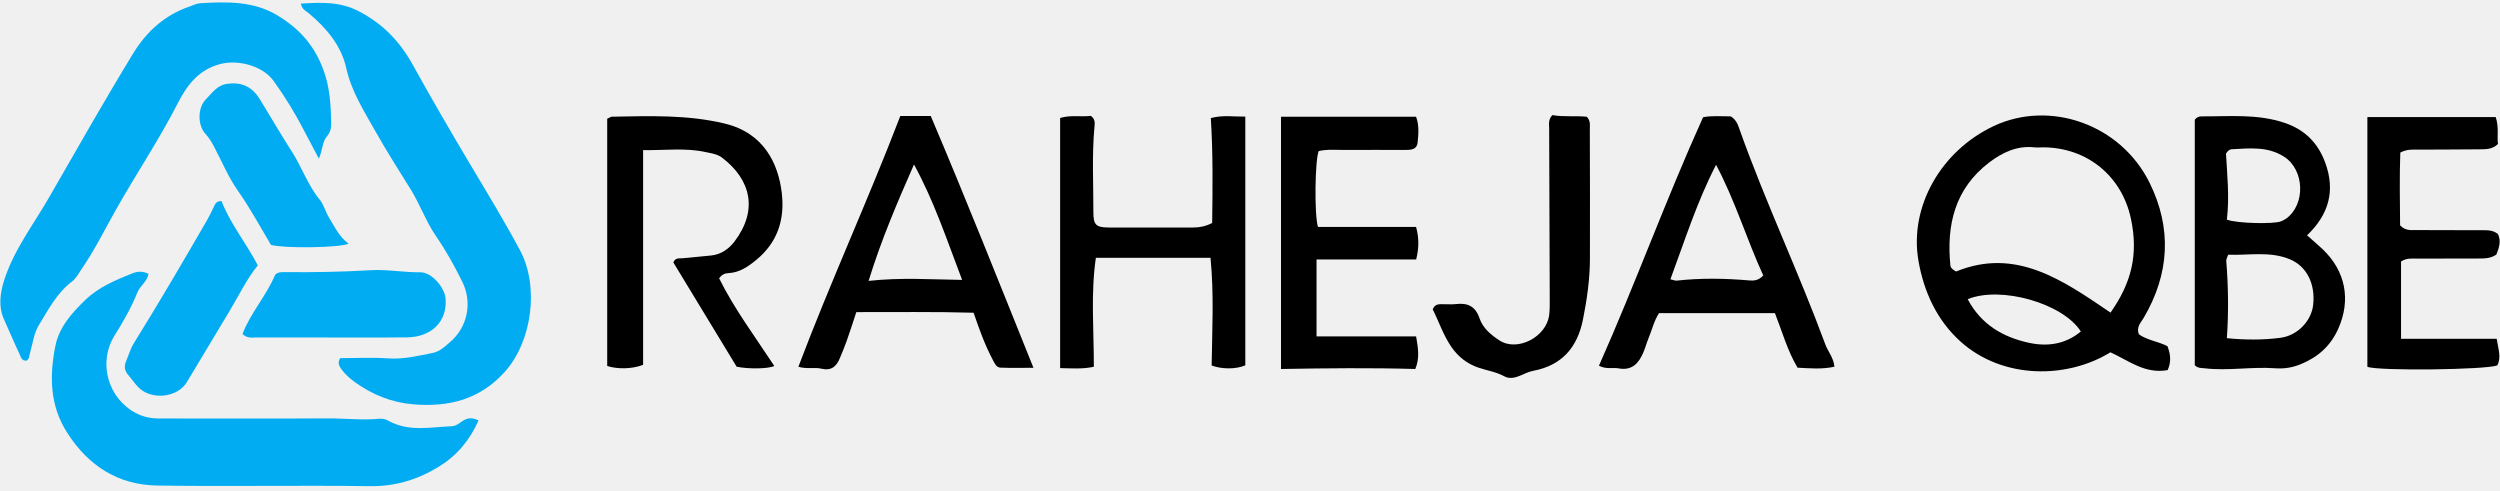
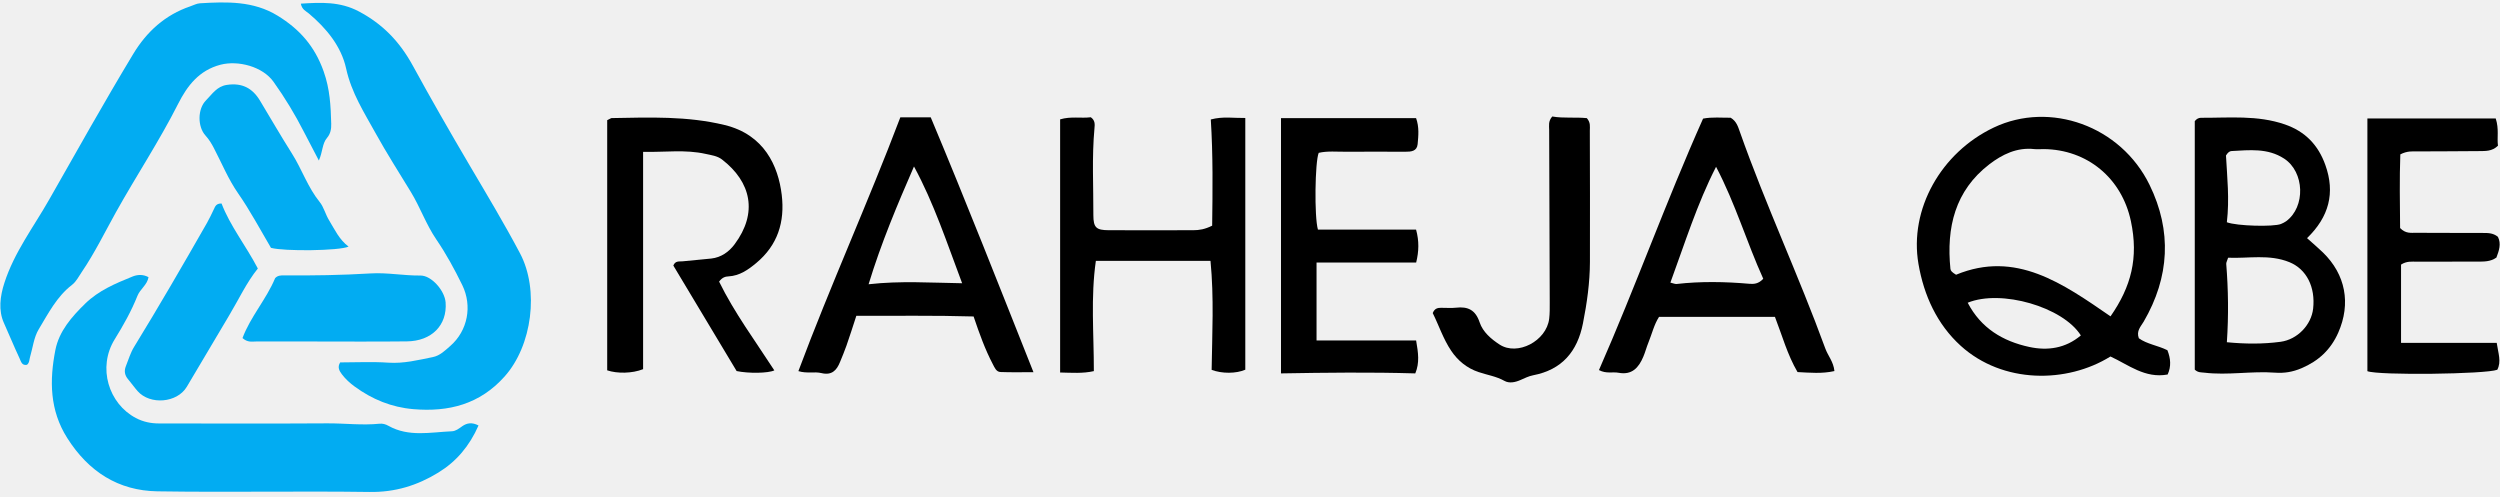
- <svg xmlns="http://www.w3.org/2000/svg" width="479" height="94" viewBox="0 0 479 94" fill="none">
-   <path d="M91.681 80.57C89.951 84.45 87.461 87.37 84.001 89.47C79.951 91.93 75.691 93.22 70.831 93.15C57.271 92.96 43.701 93.24 30.141 93.03C22.671 92.91 16.981 89.31 12.901 82.96C9.501 77.68 9.471 72.02 10.611 66.27C11.321 62.71 13.731 59.99 16.331 57.48C18.921 54.99 22.131 53.67 25.361 52.37C26.311 51.99 27.371 51.9 28.461 52.48C28.211 53.95 26.851 54.73 26.331 56.02C25.171 58.9 23.631 61.61 21.981 64.24C18.631 69.6 20.831 76.44 26.021 79.14C27.461 79.89 28.921 80.18 30.501 80.18C41.251 80.18 52.001 80.23 62.741 80.16C66.071 80.14 69.391 80.56 72.711 80.23C73.311 80.17 73.891 80.32 74.421 80.62C78.321 82.79 82.491 81.83 86.591 81.66C87.331 81.63 87.951 81.13 88.571 80.7C89.481 80.07 90.451 79.93 91.671 80.55L91.681 80.57Z" fill="#02ACF2" />
-   <path d="M61.09 30.39C59.98 28.29 59.09 26.62 58.21 24.93C56.51 21.64 54.57 18.48 52.4 15.48C50.32 12.6 45.63 11.38 42.23 12.26C38.15 13.32 35.89 16.22 34.14 19.64C30.53 26.7 26.11 33.28 22.22 40.17C20.08 43.97 18.14 47.9 15.67 51.5C15.08 52.35 14.61 53.32 13.78 53.95C10.87 56.16 9.24 59.37 7.41 62.36C6.48 63.88 6.28 65.85 5.75 67.62C5.6 68.11 5.66 68.67 5.17 69.07C4.17 69.27 4.02 68.43 3.72 67.79C2.67 65.59 1.75 63.34 0.74 61.13C-0.33 58.77 0.01 56.1 0.84 53.56C2.73 47.77 6.43 42.99 9.41 37.81C14.73 28.58 19.98 19.3 25.53 10.21C28.12 5.98 31.65 2.82 36.43 1.21C37.06 1 37.69 0.65 38.33 0.62C43.45 0.32 48.56 0.16 53.19 2.97C57.33 5.48 60.28 8.69 62.01 13.52C63.22 16.89 63.37 20.07 63.46 23.43C63.49 24.42 63.33 25.33 62.65 26.12C61.72 27.19 61.84 28.73 61.1 30.38L61.09 30.39Z" fill="#02ACF2" />
-   <path d="M65.161 68.62C68.261 68.62 71.361 68.46 74.431 68.67C77.371 68.86 80.141 68.17 82.941 67.61C84.301 67.34 85.291 66.35 86.291 65.49C89.621 62.61 90.521 57.93 88.581 54C87.101 51.01 85.501 48.09 83.601 45.34C81.651 42.52 80.521 39.27 78.731 36.36C76.441 32.65 74.061 28.97 71.941 25.18C69.771 21.3 67.331 17.56 66.321 12.98C65.401 8.79 62.541 5.35 59.171 2.55C58.621 2.09 57.861 1.83 57.641 0.69C61.501 0.45 65.141 0.27 68.771 2.17C73.331 4.56 76.561 7.86 79.091 12.42C82.591 18.75 86.241 25.03 89.951 31.26C93.251 36.79 96.601 42.29 99.641 47.97C103.341 54.88 101.971 65.44 96.681 71.29C91.931 76.55 85.971 78.04 79.201 77.47C75.021 77.12 71.311 75.62 67.941 73.18C67.031 72.52 66.211 71.78 65.531 70.9C65.031 70.25 64.601 69.55 65.171 68.64L65.161 68.62Z" fill="#02ACF2" />
-   <path d="M409.79 64.04C411.37 65.17 413.42 65.4 415.27 66.31C415.89 67.84 416.04 69.38 415.32 70.91C410.98 71.71 407.79 69.05 404.36 67.5C396.02 72.63 383.74 72.69 375.68 65.48C371.15 61.42 368.62 55.96 367.58 49.99C365.77 39.64 371.88 28.9 382.02 24.14C392.77 19.1 406.32 23.8 411.86 35.02C416.16 43.72 415.7 52.47 410.73 60.9C410.18 61.83 409.28 62.65 409.8 64.04H409.79ZM404.38 59.89C408.33 54.28 409.77 48.83 408.28 41.88C406.53 33.71 399.9 28.3 391.56 28.23C390.97 28.23 390.37 28.29 389.78 28.23C386.45 27.86 383.62 29.24 381.14 31.12C374.58 36.11 372.9 43.08 373.7 50.91C373.74 51.29 374.02 51.57 374.78 52.02C386.23 47.34 395.23 53.68 404.38 59.9V59.89ZM377.01 57.32C379.56 62.15 383.75 64.61 388.79 65.69C392.33 66.45 395.76 65.95 398.69 63.51C395.26 58.12 383.4 54.73 377.01 57.32Z" fill="black" />
-   <path d="M442.04 45.1C443.2 46.13 444.16 46.93 445.07 47.8C449.42 51.97 450.47 57.47 448.01 62.99C446.58 66.18 444.27 68.33 440.99 69.71C439.27 70.44 437.659 70.69 435.879 70.56C431.369 70.23 426.86 71.1 422.35 70.56C421.77 70.49 421.15 70.58 420.52 69.99V22.94C420.85 22.52 421.249 22.3 421.709 22.3C427.099 22.33 432.52 21.76 437.79 23.56C441.65 24.88 444.15 27.42 445.53 31.21C447.47 36.54 446.22 41.08 442.04 45.08V45.1ZM426.679 64.8C430.209 65.14 433.589 65.16 436.939 64.72C440.199 64.29 442.849 61.51 443.199 58.44C443.659 54.37 441.949 50.97 438.649 49.64C434.799 48.09 430.809 48.96 426.909 48.8C426.709 49.42 426.53 49.7 426.55 49.97C426.94 54.83 427.019 59.7 426.669 64.8H426.679ZM426.659 42.08C428.569 42.81 435.63 42.97 437.03 42.41C437.37 42.27 437.71 42.11 438.01 41.9C441.79 39.17 441.559 32.55 437.639 30.03C434.479 28 431.01 28.42 427.56 28.6C427.2 28.62 426.87 28.85 426.5 29.44C426.72 33.45 427.189 37.72 426.669 42.07L426.659 42.08Z" fill="black" />
-   <path d="M116.35 22.75C116.92 22.48 117.06 22.37 117.19 22.36C124.44 22.23 131.67 21.95 138.84 23.67C146.43 25.48 149.12 31.43 149.78 36.9C150.4 42.02 149.01 46.42 144.9 49.8C143.32 51.1 141.71 52.21 139.59 52.33C138.99 52.36 138.41 52.49 137.78 53.32C140.68 59.18 144.7 64.54 148.36 70.13C147.18 70.68 143.42 70.73 141.14 70.26C137.1 63.61 133.04 56.91 129.01 50.28C129.4 49.33 130.15 49.54 130.77 49.48C132.61 49.29 134.45 49.15 136.29 48.95C138.18 48.74 139.67 47.68 140.74 46.26C145.24 40.31 143.94 34.47 138.34 30.2C137.44 29.51 136.27 29.38 135.2 29.14C131.33 28.28 127.44 28.83 123.22 28.76V69.9C121.13 70.73 118.22 70.75 116.34 70.12V22.75H116.35Z" fill="black" />
-   <path d="M232.251 42.72C232.341 36.05 232.421 29.37 231.991 22.62C234.351 22 236.371 22.38 238.601 22.34V70C236.851 70.76 234.121 70.77 232.151 70.03C232.251 63.23 232.621 56.4 231.931 49.39H209.971C208.961 56.28 209.591 63.19 209.581 70.27C207.471 70.74 205.381 70.58 203.121 70.53V22.6C205.181 21.99 207.171 22.44 209.001 22.2C209.861 22.81 209.771 23.57 209.701 24.3C209.191 29.77 209.511 35.25 209.491 40.73C209.491 43.1 210.041 43.58 212.421 43.59C217.831 43.62 223.241 43.59 228.641 43.59C229.761 43.59 230.851 43.42 232.251 42.73V42.72Z" fill="black" />
-   <path d="M326.309 22.46C328.049 22.12 329.889 22.31 331.599 22.29C332.699 22.94 333.009 23.98 333.349 24.94C338.299 38.82 344.629 52.16 349.729 65.98C350.229 67.35 351.299 68.48 351.479 70.26C349.099 70.79 346.789 70.57 344.409 70.45C342.469 67.18 341.489 63.6 340.079 60H317.869C316.919 61.46 316.519 63.21 315.849 64.83C315.479 65.72 315.239 66.66 314.859 67.54C313.979 69.61 312.689 71.06 310.119 70.58C308.979 70.37 307.749 70.81 306.359 70.07C313.319 54.43 319.139 38.33 326.309 22.46ZM328.799 31.58C325.159 38.6 322.819 46.06 320.049 53.51C320.679 53.66 320.959 53.8 321.229 53.77C325.869 53.25 330.519 53.33 335.159 53.73C336.019 53.8 336.929 53.77 337.839 52.78C334.689 45.92 332.509 38.56 328.799 31.58Z" fill="black" />
-   <path d="M178.331 22.22C185.171 38.33 191.511 54.32 198.011 70.47C195.761 70.47 193.731 70.52 191.701 70.44C190.861 70.41 190.561 69.58 190.211 68.93C188.751 66.18 187.681 63.26 186.541 59.92C179.141 59.7 171.641 59.82 164.071 59.8C163.401 61.83 162.821 63.65 162.181 65.45C161.811 66.5 161.371 67.51 160.951 68.54C160.301 70.15 159.351 71.11 157.381 70.64C156.051 70.32 154.591 70.77 152.971 70.27C159.091 54.07 166.281 38.44 172.501 22.22H178.321H178.331ZM175.121 31.52C171.921 38.78 168.861 45.92 166.421 53.82C172.591 53.14 178.271 53.54 184.341 53.63C181.391 45.88 178.941 38.48 175.121 31.52Z" fill="black" />
-   <path d="M271.32 22.37C271.94 24.06 271.77 25.69 271.62 27.29C271.49 28.66 270.36 28.73 269.27 28.73C265.49 28.73 261.709 28.7 257.929 28.73C256.169 28.75 254.379 28.55 252.669 28.94C251.949 30.59 251.8 41.09 252.52 43.48H271.32C271.92 45.65 271.87 47.56 271.34 49.71H252.25V64.46H271.33C271.73 66.77 272.029 68.67 271.169 70.7C262.579 70.45 254.119 70.55 245.439 70.7V22.37H271.32Z" fill="black" />
-   <path d="M478.18 22.43C478.84 24.44 478.4 26.07 478.61 27.59C477.48 28.69 476.18 28.59 474.95 28.61C471.02 28.66 467.1 28.64 463.17 28.67C462.22 28.67 461.24 28.55 459.9 29.23C459.73 33.83 459.82 38.65 459.86 43.18C460.93 44.27 461.94 44.07 462.88 44.08C467.1 44.11 471.33 44.09 475.55 44.11C476.58 44.11 477.64 44.06 478.6 44.84C479.27 46.17 478.81 47.47 478.31 48.77C477.15 49.58 475.88 49.53 474.63 49.53C470.78 49.55 466.93 49.53 463.07 49.55C462.12 49.55 461.14 49.4 460.04 50.1V64.92H478.37C478.67 66.92 479.29 68.47 478.48 70.01C476.37 70.85 455.68 71.11 453.59 70.28V22.43H478.19H478.18Z" fill="black" />
-   <path d="M297.44 22.06C299.57 22.43 301.91 22.15 304.04 22.37C304.79 23.22 304.61 23.99 304.61 24.71C304.63 33 304.66 41.3 304.63 49.59C304.62 53.52 304.06 57.4 303.29 61.25C302.22 66.57 299.26 70.01 293.77 71.05C292.91 71.21 292.09 71.62 291.28 71.97C290.28 72.4 289.16 72.62 288.26 72.12C286.67 71.24 284.91 71 283.24 70.43C281.05 69.69 279.32 68.29 278.05 66.42C276.51 64.16 275.66 61.54 274.51 59.28C274.88 58.36 275.49 58.29 276.08 58.28C277.04 58.26 278.02 58.37 278.97 58.26C281.24 58 282.7 58.67 283.5 61.04C284.12 62.87 285.7 64.2 287.34 65.25C290.75 67.43 296.29 64.57 296.82 60.37C296.95 59.35 296.93 58.3 296.93 57.26C296.9 46.37 296.85 35.49 296.82 24.6C296.82 23.81 296.6 22.96 297.43 22.04L297.44 22.06Z" fill="black" />
-   <path d="M46.461 64.01C47.981 59.98 51.041 56.65 52.711 52.67C53.201 52.14 53.811 52.14 54.401 52.14C59.951 52.19 65.491 52.1 71.031 51.77C74.211 51.58 77.371 52.21 80.561 52.17C82.661 52.15 85.211 55.02 85.381 57.27C85.701 61.56 82.721 64.59 77.961 64.64C71.821 64.71 65.671 64.66 59.531 64.66C56.051 64.66 52.571 64.67 49.091 64.66C48.301 64.66 47.451 64.89 46.461 64.01Z" fill="#02ACF2" />
-   <path d="M42.449 38.53C44.099 42.81 47.099 46.48 49.399 50.84C47.229 53.5 45.729 56.72 43.899 59.73C41.169 64.23 38.509 68.76 35.779 73.25C33.929 76.3 28.749 76.72 26.359 74.05C25.719 73.33 25.169 72.54 24.539 71.81C23.889 71.06 23.749 70.23 24.119 69.33C24.619 68.1 24.999 66.78 25.699 65.67C30.499 57.94 35.099 50.09 39.649 42.22C40.129 41.39 40.539 40.51 40.959 39.65C41.219 39.12 41.379 38.51 42.449 38.53Z" fill="#02ACF2" />
-   <path d="M51.92 46.93C49.79 43.36 47.91 39.85 45.61 36.59C43.73 33.92 42.49 30.89 40.97 28.02C40.52 27.16 40.03 26.38 39.37 25.66C37.82 23.98 37.84 20.6 39.48 18.99C40.65 17.83 41.54 16.35 43.49 16.07C46.36 15.65 48.36 16.67 49.81 19.05C51.85 22.4 53.83 25.78 55.94 29.08C57.85 32.06 58.97 35.47 61.26 38.26C62.04 39.21 62.36 40.6 63.07 41.74C64.15 43.49 65 45.38 66.79 46.69C65.04 47.5 54.4 47.61 51.93 46.93H51.92Z" fill="#02ACF2" />
+ <svg xmlns="http://www.w3.org/2000/svg" width="141" height="28" viewBox="0 0 141 28" fill="none">
+   <g clip-path="url(#clip0_20_426)">
+     <path d="M26.987 24C26.478 25.155 25.745 26.025 24.726 26.651C23.534 27.383 22.28 27.768 20.85 27.747C16.858 27.69 12.864 27.774 8.872 27.711C6.673 27.675 4.998 26.603 3.797 24.712C2.796 23.139 2.788 21.453 3.123 19.74C3.332 18.68 4.042 17.869 4.807 17.122C5.569 16.38 6.514 15.987 7.465 15.6C7.745 15.486 8.057 15.46 8.377 15.632C8.304 16.07 7.904 16.303 7.751 16.687C7.409 17.545 6.956 18.352 6.47 19.135C5.484 20.732 6.132 22.769 7.659 23.574C8.083 23.797 8.513 23.883 8.978 23.883C12.142 23.883 15.307 23.898 18.468 23.877C19.448 23.872 20.426 23.997 21.403 23.898C21.58 23.88 21.75 23.925 21.906 24.015C23.054 24.661 24.282 24.375 25.489 24.324C25.707 24.315 25.889 24.166 26.072 24.038C26.34 23.851 26.625 23.809 26.984 23.994L26.987 24Z" fill="#02ACF2" />
+     <path d="M17.983 9.052C17.656 8.427 17.394 7.929 17.135 7.426C16.635 6.446 16.064 5.505 15.425 4.611C14.813 3.753 13.432 3.39 12.431 3.652C11.23 3.968 10.565 4.831 10.05 5.85C8.987 7.953 7.686 9.913 6.541 11.966C5.911 13.098 5.34 14.268 4.613 15.34C4.439 15.594 4.301 15.883 4.057 16.07C3.2 16.729 2.72 17.685 2.182 18.575C1.908 19.028 1.849 19.615 1.693 20.142C1.649 20.288 1.667 20.455 1.522 20.574C1.228 20.634 1.184 20.383 1.095 20.193C0.786 19.538 0.516 18.867 0.218 18.209C-0.097 17.506 0.003 16.711 0.248 15.954C0.804 14.229 1.893 12.806 2.77 11.263C4.336 8.513 5.882 5.749 7.516 3.041C8.278 1.781 9.317 0.84 10.724 0.36C10.909 0.298 11.095 0.194 11.283 0.185C12.791 0.095 14.295 0.048 15.658 0.885C16.876 1.632 17.745 2.588 18.254 4.027C18.61 5.031 18.654 5.978 18.681 6.979C18.69 7.274 18.642 7.545 18.442 7.78C18.169 8.099 18.204 8.558 17.986 9.049L17.983 9.052Z" fill="#02ACF2" />
+     <path d="M19.18 20.44C20.093 20.44 21.006 20.392 21.909 20.455C22.775 20.512 23.59 20.306 24.414 20.139C24.815 20.059 25.106 19.764 25.4 19.508C26.381 18.65 26.645 17.256 26.075 16.085C25.639 15.194 25.168 14.325 24.608 13.505C24.035 12.665 23.702 11.697 23.175 10.831C22.501 9.726 21.8 8.629 21.176 7.5C20.538 6.345 19.819 5.231 19.522 3.866C19.251 2.618 18.409 1.594 17.417 0.76C17.255 0.623 17.032 0.545 16.967 0.206C18.103 0.134 19.175 0.08 20.243 0.646C21.585 1.358 22.536 2.341 23.281 3.7C24.311 5.585 25.386 7.456 26.478 9.311C27.449 10.959 28.435 12.597 29.33 14.289C30.419 16.347 30.016 19.493 28.459 21.235C27.061 22.802 25.306 23.246 23.313 23.076C22.083 22.972 20.991 22.525 19.999 21.798C19.731 21.602 19.489 21.381 19.289 21.119C19.142 20.925 19.016 20.717 19.183 20.446L19.18 20.44Z" fill="#02ACF2" />
+     <path d="M120.628 19.076C121.093 19.412 121.696 19.481 122.241 19.752C122.423 20.208 122.467 20.666 122.255 21.122C120.978 21.36 120.039 20.568 119.029 20.106C116.574 21.634 112.959 21.652 110.587 19.505C109.253 18.295 108.509 16.669 108.202 14.891C107.67 11.808 109.468 8.608 112.453 7.191C115.617 5.689 119.606 7.089 121.237 10.431C122.503 13.023 122.367 15.629 120.904 18.14C120.742 18.417 120.477 18.662 120.63 19.076H120.628ZM119.035 17.84C120.198 16.169 120.622 14.545 120.183 12.475C119.668 10.041 117.716 8.43 115.261 8.409C115.088 8.409 114.911 8.427 114.737 8.409C113.757 8.299 112.924 8.71 112.194 9.27C110.263 10.756 109.769 12.832 110.004 15.165C110.016 15.278 110.098 15.361 110.322 15.495C113.692 14.101 116.342 15.99 119.035 17.843V17.84ZM110.978 17.074C111.729 18.513 112.962 19.245 114.446 19.567C115.488 19.794 116.498 19.645 117.36 18.918C116.35 17.312 112.859 16.302 110.978 17.074Z" fill="black" />
+     <path d="M130.12 13.434C130.461 13.741 130.744 13.979 131.012 14.238C132.292 15.48 132.601 17.119 131.877 18.763C131.456 19.713 130.776 20.354 129.811 20.765C129.304 20.982 128.83 21.057 128.306 21.018C126.979 20.919 125.651 21.179 124.324 21.018C124.153 20.997 123.971 21.024 123.785 20.848V6.833C123.882 6.708 124 6.643 124.135 6.643C125.722 6.651 127.318 6.482 128.869 7.018C130.005 7.411 130.741 8.168 131.147 9.297C131.718 10.884 131.35 12.237 130.12 13.428V13.434ZM125.598 19.302C126.637 19.403 127.632 19.409 128.618 19.278C129.578 19.15 130.358 18.322 130.461 17.408C130.596 16.195 130.093 15.182 129.122 14.786C127.988 14.325 126.814 14.584 125.666 14.536C125.607 14.721 125.554 14.804 125.56 14.885C125.675 16.332 125.698 17.783 125.595 19.302H125.598ZM125.592 12.534C126.154 12.752 128.233 12.8 128.645 12.633C128.745 12.591 128.845 12.543 128.934 12.481C130.046 11.668 129.978 9.696 128.824 8.945C127.894 8.34 126.873 8.466 125.857 8.519C125.752 8.525 125.654 8.594 125.545 8.769C125.61 9.964 125.748 11.236 125.595 12.531L125.592 12.534Z" fill="black" />
+     <path d="M34.249 6.777C34.417 6.696 34.458 6.663 34.496 6.66C36.63 6.622 38.759 6.538 40.869 7.051C43.103 7.59 43.895 9.362 44.09 10.992C44.272 12.517 43.863 13.827 42.653 14.834C42.188 15.221 41.714 15.552 41.09 15.588C40.913 15.597 40.743 15.635 40.557 15.883C41.411 17.628 42.594 19.225 43.672 20.89C43.324 21.054 42.218 21.069 41.546 20.928C40.357 18.948 39.162 16.952 37.976 14.977C38.09 14.694 38.311 14.757 38.494 14.739C39.035 14.682 39.577 14.64 40.119 14.581C40.675 14.518 41.114 14.203 41.429 13.78C42.753 12.007 42.37 10.268 40.722 8.996C40.457 8.79 40.113 8.751 39.798 8.68C38.659 8.424 37.514 8.588 36.271 8.567V20.821C35.656 21.069 34.8 21.075 34.246 20.887V6.777H34.249Z" fill="black" />
+     <path d="M68.366 12.725C68.392 10.738 68.416 8.748 68.289 6.738C68.984 6.553 69.579 6.666 70.235 6.654V20.851C69.72 21.077 68.916 21.08 68.336 20.86C68.366 18.834 68.475 16.8 68.272 14.712H61.807C61.51 16.764 61.696 18.823 61.693 20.931C61.072 21.072 60.456 21.024 59.791 21.009V6.732C60.397 6.55 60.983 6.684 61.522 6.613C61.775 6.794 61.748 7.021 61.728 7.238C61.578 8.868 61.672 10.5 61.666 12.132C61.666 12.838 61.828 12.981 62.529 12.984C64.121 12.993 65.714 12.984 67.303 12.984C67.633 12.984 67.954 12.934 68.366 12.728V12.725Z" fill="black" />
+     <path d="M96.053 6.69C96.565 6.589 97.107 6.646 97.61 6.64C97.934 6.833 98.025 7.143 98.126 7.429C99.583 11.563 101.446 15.537 102.947 19.654C103.094 20.062 103.409 20.398 103.462 20.928C102.762 21.086 102.082 21.021 101.381 20.985C100.81 20.011 100.522 18.945 100.107 17.872H93.569C93.289 18.307 93.171 18.828 92.974 19.311C92.865 19.576 92.795 19.856 92.683 20.118C92.424 20.735 92.044 21.167 91.287 21.024C90.952 20.961 90.59 21.092 90.181 20.872C92.229 16.213 93.943 11.418 96.053 6.69ZM96.786 9.407C95.715 11.498 95.026 13.72 94.21 15.939C94.396 15.984 94.478 16.026 94.558 16.017C95.924 15.862 97.293 15.886 98.658 16.005C98.912 16.026 99.179 16.017 99.447 15.722C98.52 13.678 97.878 11.486 96.786 9.407Z" fill="black" />
+     <path d="M52.494 6.619C54.508 11.418 56.374 16.18 58.287 20.991C57.625 20.991 57.028 21.006 56.43 20.982C56.183 20.973 56.094 20.726 55.991 20.532C55.562 19.713 55.247 18.843 54.911 17.849C52.733 17.783 50.525 17.819 48.297 17.813C48.099 18.418 47.929 18.96 47.74 19.496C47.632 19.808 47.502 20.109 47.378 20.416C47.187 20.896 46.907 21.182 46.327 21.042C45.936 20.946 45.506 21.08 45.029 20.931C46.831 16.106 48.947 11.45 50.778 6.619H52.491H52.494ZM51.549 9.389C50.608 11.552 49.707 13.678 48.989 16.032C50.805 15.829 52.477 15.948 54.264 15.975C53.395 13.666 52.674 11.462 51.549 9.389Z" fill="black" />
+     <path d="M79.867 6.663C80.049 7.167 79.999 7.652 79.955 8.129C79.916 8.537 79.584 8.558 79.263 8.558C78.15 8.558 77.037 8.549 75.925 8.558C75.407 8.564 74.88 8.504 74.376 8.62C74.164 9.112 74.121 12.24 74.332 12.951H79.867C80.043 13.598 80.028 14.167 79.872 14.807H74.253V19.201H79.869C79.987 19.889 80.075 20.455 79.822 21.06C77.293 20.985 74.803 21.015 72.248 21.06V6.663H79.867Z" fill="black" />
+     <path d="M140.759 6.681C140.953 7.28 140.824 7.766 140.885 8.218C140.553 8.546 140.17 8.516 139.808 8.522C138.651 8.537 137.497 8.531 136.341 8.54C136.061 8.54 135.772 8.504 135.378 8.707C135.328 10.077 135.354 11.513 135.366 12.862C135.681 13.187 135.978 13.127 136.255 13.13C137.497 13.139 138.743 13.133 139.985 13.139C140.288 13.139 140.6 13.124 140.883 13.357C141.08 13.753 140.944 14.14 140.797 14.527C140.456 14.768 140.082 14.754 139.714 14.754C138.581 14.759 137.447 14.754 136.311 14.759C136.031 14.759 135.743 14.715 135.419 14.923V19.338H140.815C140.903 19.934 141.086 20.395 140.847 20.854C140.226 21.104 134.136 21.182 133.521 20.934V6.681H140.762H140.759Z" fill="black" />
+     <path d="M87.555 6.571C88.182 6.681 88.871 6.598 89.498 6.663C89.719 6.917 89.666 7.146 89.666 7.36C89.672 9.83 89.681 12.302 89.672 14.771C89.669 15.942 89.504 17.098 89.277 18.245C88.963 19.829 88.091 20.854 86.475 21.164C86.222 21.212 85.981 21.334 85.742 21.438C85.448 21.566 85.118 21.631 84.853 21.483C84.385 21.22 83.867 21.149 83.375 20.979C82.731 20.759 82.222 20.342 81.848 19.785C81.394 19.111 81.144 18.331 80.806 17.658C80.915 17.384 81.094 17.363 81.268 17.36C81.55 17.354 81.839 17.387 82.118 17.354C82.787 17.277 83.216 17.476 83.452 18.182C83.635 18.727 84.1 19.123 84.582 19.436C85.586 20.085 87.217 19.234 87.373 17.983C87.411 17.679 87.405 17.366 87.405 17.056C87.397 13.812 87.382 10.572 87.373 7.328C87.373 7.092 87.308 6.839 87.552 6.565L87.555 6.571Z" fill="black" />
+     <path d="M13.677 19.067C14.124 17.866 15.025 16.874 15.517 15.689C15.661 15.531 15.84 15.531 16.014 15.531C17.648 15.546 19.279 15.519 20.909 15.421C21.845 15.364 22.776 15.552 23.715 15.54C24.333 15.534 25.083 16.389 25.133 17.059C25.228 18.337 24.35 19.239 22.949 19.254C21.142 19.275 19.331 19.26 17.524 19.26C16.5 19.26 15.475 19.263 14.451 19.26C14.218 19.26 13.968 19.329 13.677 19.067Z" fill="#02ACF2" />
+     <path d="M12.496 11.477C12.982 12.752 13.865 13.845 14.542 15.144C13.903 15.936 13.461 16.895 12.923 17.792C12.119 19.132 11.336 20.482 10.533 21.819C9.988 22.728 8.463 22.853 7.76 22.058C7.571 21.843 7.409 21.608 7.224 21.39C7.033 21.167 6.991 20.92 7.1 20.651C7.247 20.285 7.359 19.892 7.565 19.561C8.978 17.259 10.332 14.92 11.672 12.576C11.813 12.329 11.934 12.067 12.057 11.811C12.134 11.653 12.181 11.471 12.496 11.477Z" fill="#02ACF2" />
+     <path d="M15.283 13.979C14.656 12.916 14.103 11.87 13.426 10.899C12.873 10.104 12.507 9.201 12.06 8.346C11.928 8.09 11.783 7.858 11.589 7.643C11.133 7.143 11.139 6.136 11.621 5.657C11.966 5.311 12.228 4.87 12.802 4.787C13.647 4.662 14.235 4.965 14.662 5.674C15.263 6.672 15.845 7.679 16.467 8.662C17.029 9.55 17.358 10.566 18.033 11.397C18.262 11.68 18.356 12.094 18.565 12.433C18.883 12.954 19.134 13.517 19.66 13.908C19.145 14.149 16.013 14.182 15.286 13.979H15.283Z" fill="#02ACF2" />
+   </g>
+   <defs>
+     <clipPath id="clip0_20_426">
+       <rect width="141" height="28" fill="white" />
+     </clipPath>
+   </defs>
</svg>
